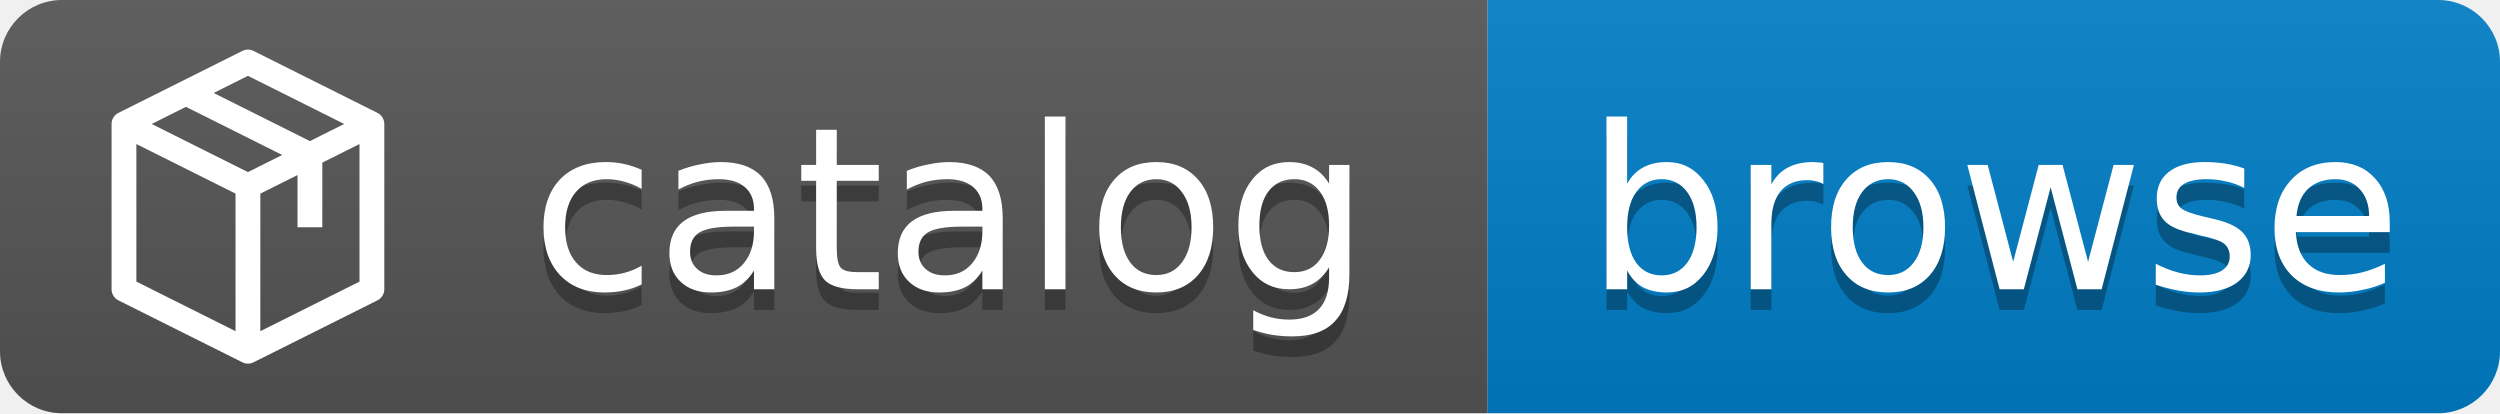
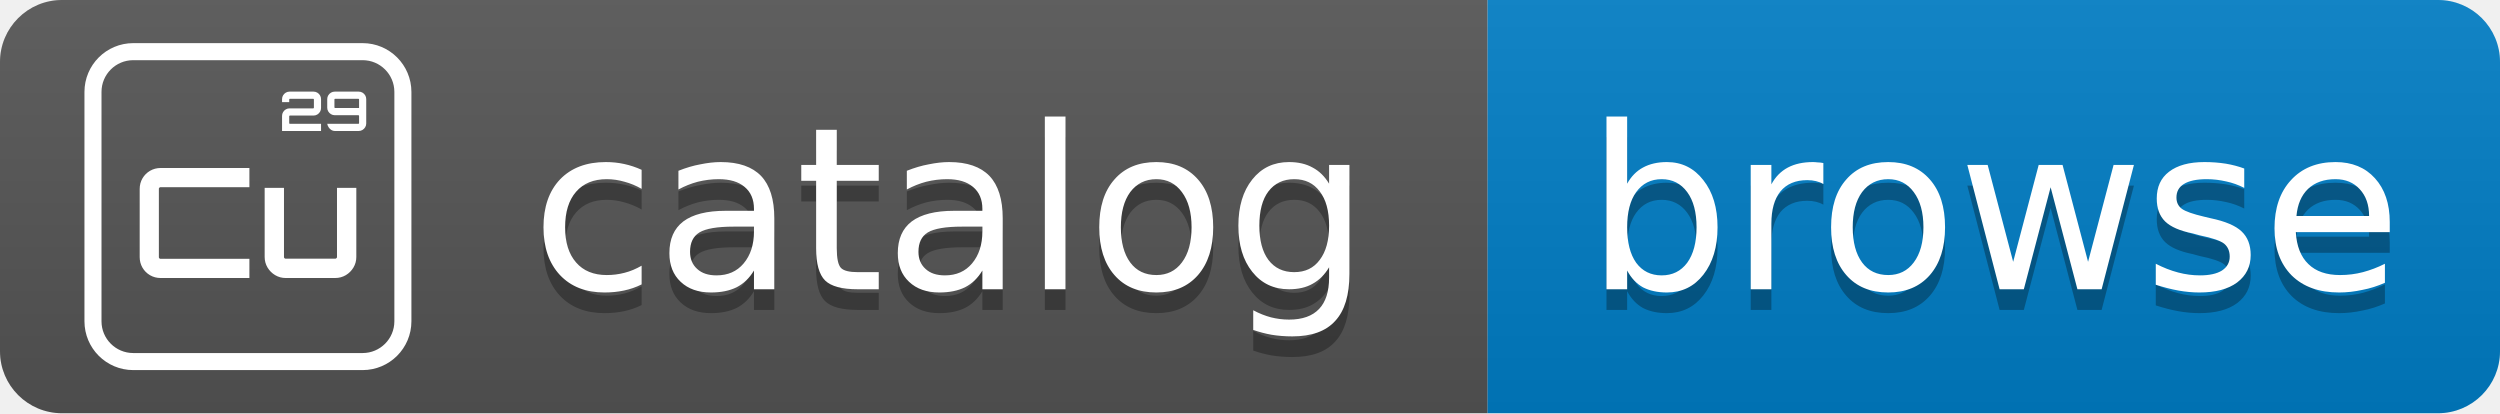
<svg xmlns="http://www.w3.org/2000/svg" width="121" height="20" viewBox="0 0 121 20" role="img" aria-labelledby="title">
  <linearGradient id="shade" x2="0" y2="100%">
    <stop offset="0" stop-color="#bbb" stop-opacity=".1" />
    <stop offset="1" stop-opacity=".1" />
  </linearGradient>
  <clipPath id="corners">
    <rect width="121" height="20" rx="3" />
  </clipPath>
  <g clip-path="url(#corners)">
    <path fill="#555" d="M0 0h72v20H0z" />
    <path fill="#007ec6" d="M72 0h49v20H72z" />
    <path fill="url(#shade)" d="M0 0h121v20H0z" />
  </g>
-   <g fill="none" stroke="#fff" stroke-linejoin="round" stroke-width="1.2" aria-hidden="true">
-     <path d="m6 6 6-3 6 3v8l-6 3-6-3Zm0 0 6 3 6-3M12 9v8M9 4.5l6 3V11" />
+   <g transform="translate(4.5 2.5) scale(.75)" fill="#fff" aria-hidden="true">
+     <rect width="20" height="20" rx="2.6" fill="none" stroke="#fff" stroke-width="1.1" />
+     <path d="M12.202 5.12V4.145Q12.202 4.01 12.269 3.9Q12.335 3.79 12.445 3.725Q12.554 3.66 12.69 3.66H14.214Q14.231 3.66 14.244 3.647Q14.257 3.635 14.257 3.617V3.084Q14.257 3.067 14.244 3.054Q14.231 3.042 14.214 3.042H12.707Q12.69 3.042 12.677 3.054Q12.664 3.067 12.664 3.084V3.256H12.202V3.065Q12.202 2.929 12.269 2.819Q12.335 2.71 12.445 2.644Q12.554 2.579 12.69 2.579H14.231Q14.364 2.579 14.475 2.644Q14.585 2.71 14.652 2.82Q14.718 2.929 14.718 3.065V3.637Q14.718 3.77 14.652 3.881Q14.585 3.991 14.475 4.058Q14.364 4.124 14.231 4.124H12.707Q12.69 4.124 12.677 4.137Q12.664 4.15 12.664 4.167V4.615Q12.664 4.633 12.677 4.645Q12.69 4.658 12.707 4.658H14.718V5.12ZM15.605 5.12Q15.489 5.12 15.388 5.058Q15.287 4.997 15.215 4.893Q15.143 4.789 15.117 4.658H17.129Q17.147 4.658 17.159 4.645Q17.172 4.633 17.172 4.615V4.145Q17.172 4.127 17.159 4.115Q17.147 4.102 17.129 4.102H15.605Q15.47 4.102 15.36 4.035Q15.25 3.969 15.183 3.858Q15.117 3.747 15.117 3.614V3.065Q15.117 2.929 15.183 2.82Q15.249 2.71 15.36 2.644Q15.471 2.579 15.605 2.579H17.149Q17.281 2.579 17.392 2.644Q17.503 2.71 17.568 2.819Q17.634 2.929 17.634 3.065V4.634Q17.634 4.766 17.568 4.876Q17.503 4.986 17.392 5.053Q17.281 5.12 17.149 5.12H15.605ZM15.625 3.638H17.172V3.084Q17.172 3.067 17.159 3.054Q17.147 3.042 17.129 3.042H15.625Q15.607 3.042 15.595 3.054Q15.582 3.067 15.582 3.084V3.595Q15.582 3.613 15.595 3.625Q15.607 3.638 15.625 3.638Z" />
+     <path d="M4.362 14.36Q4.06 14.36 3.807 14.214Q3.555 14.067 3.408 13.815Q3.262 13.562 3.262 13.26V8.857Q3.262 8.554 3.408 8.302Q3.555 8.05 3.807 7.903Q4.06 7.756 4.362 7.756H9.847V8.499H4.362Q4.216 8.499 4.11 8.605Q4.005 8.71 4.005 8.857V13.26Q4.005 13.406 4.11 13.512Q4.216 13.617 4.362 13.617H9.847V14.36ZM12.437 14.36Q12.134 14.36 11.882 14.209Q11.629 14.058 11.478 13.805Q11.327 13.553 11.327 13.251V9.04H12.079V13.251Q12.079 13.397 12.184 13.503Q12.29 13.608 12.437 13.608H15.628Q15.775 13.608 15.885 13.503Q15.995 13.397 15.995 13.251V9.04H16.747V13.251Q16.747 13.553 16.596 13.805Q16.445 14.058 16.193 14.209Q15.94 14.36 15.628 14.36H12.437Z" stroke="#fff" stroke-width=".495" />
  </g>
  <g fill="#fff" text-anchor="middle" font-family="Verdana,Geneva,DejaVu Sans,sans-serif" font-size="11">
    <g fill="#010101" fill-opacity=".3" aria-hidden="true">
      <text x="46" y="15">catalog</text>
      <text x="96.5" y="15">browse</text>
    </g>
    <text x="46" y="14">catalog</text>
    <text x="96.5" y="14">browse</text>
  </g>
</svg>
